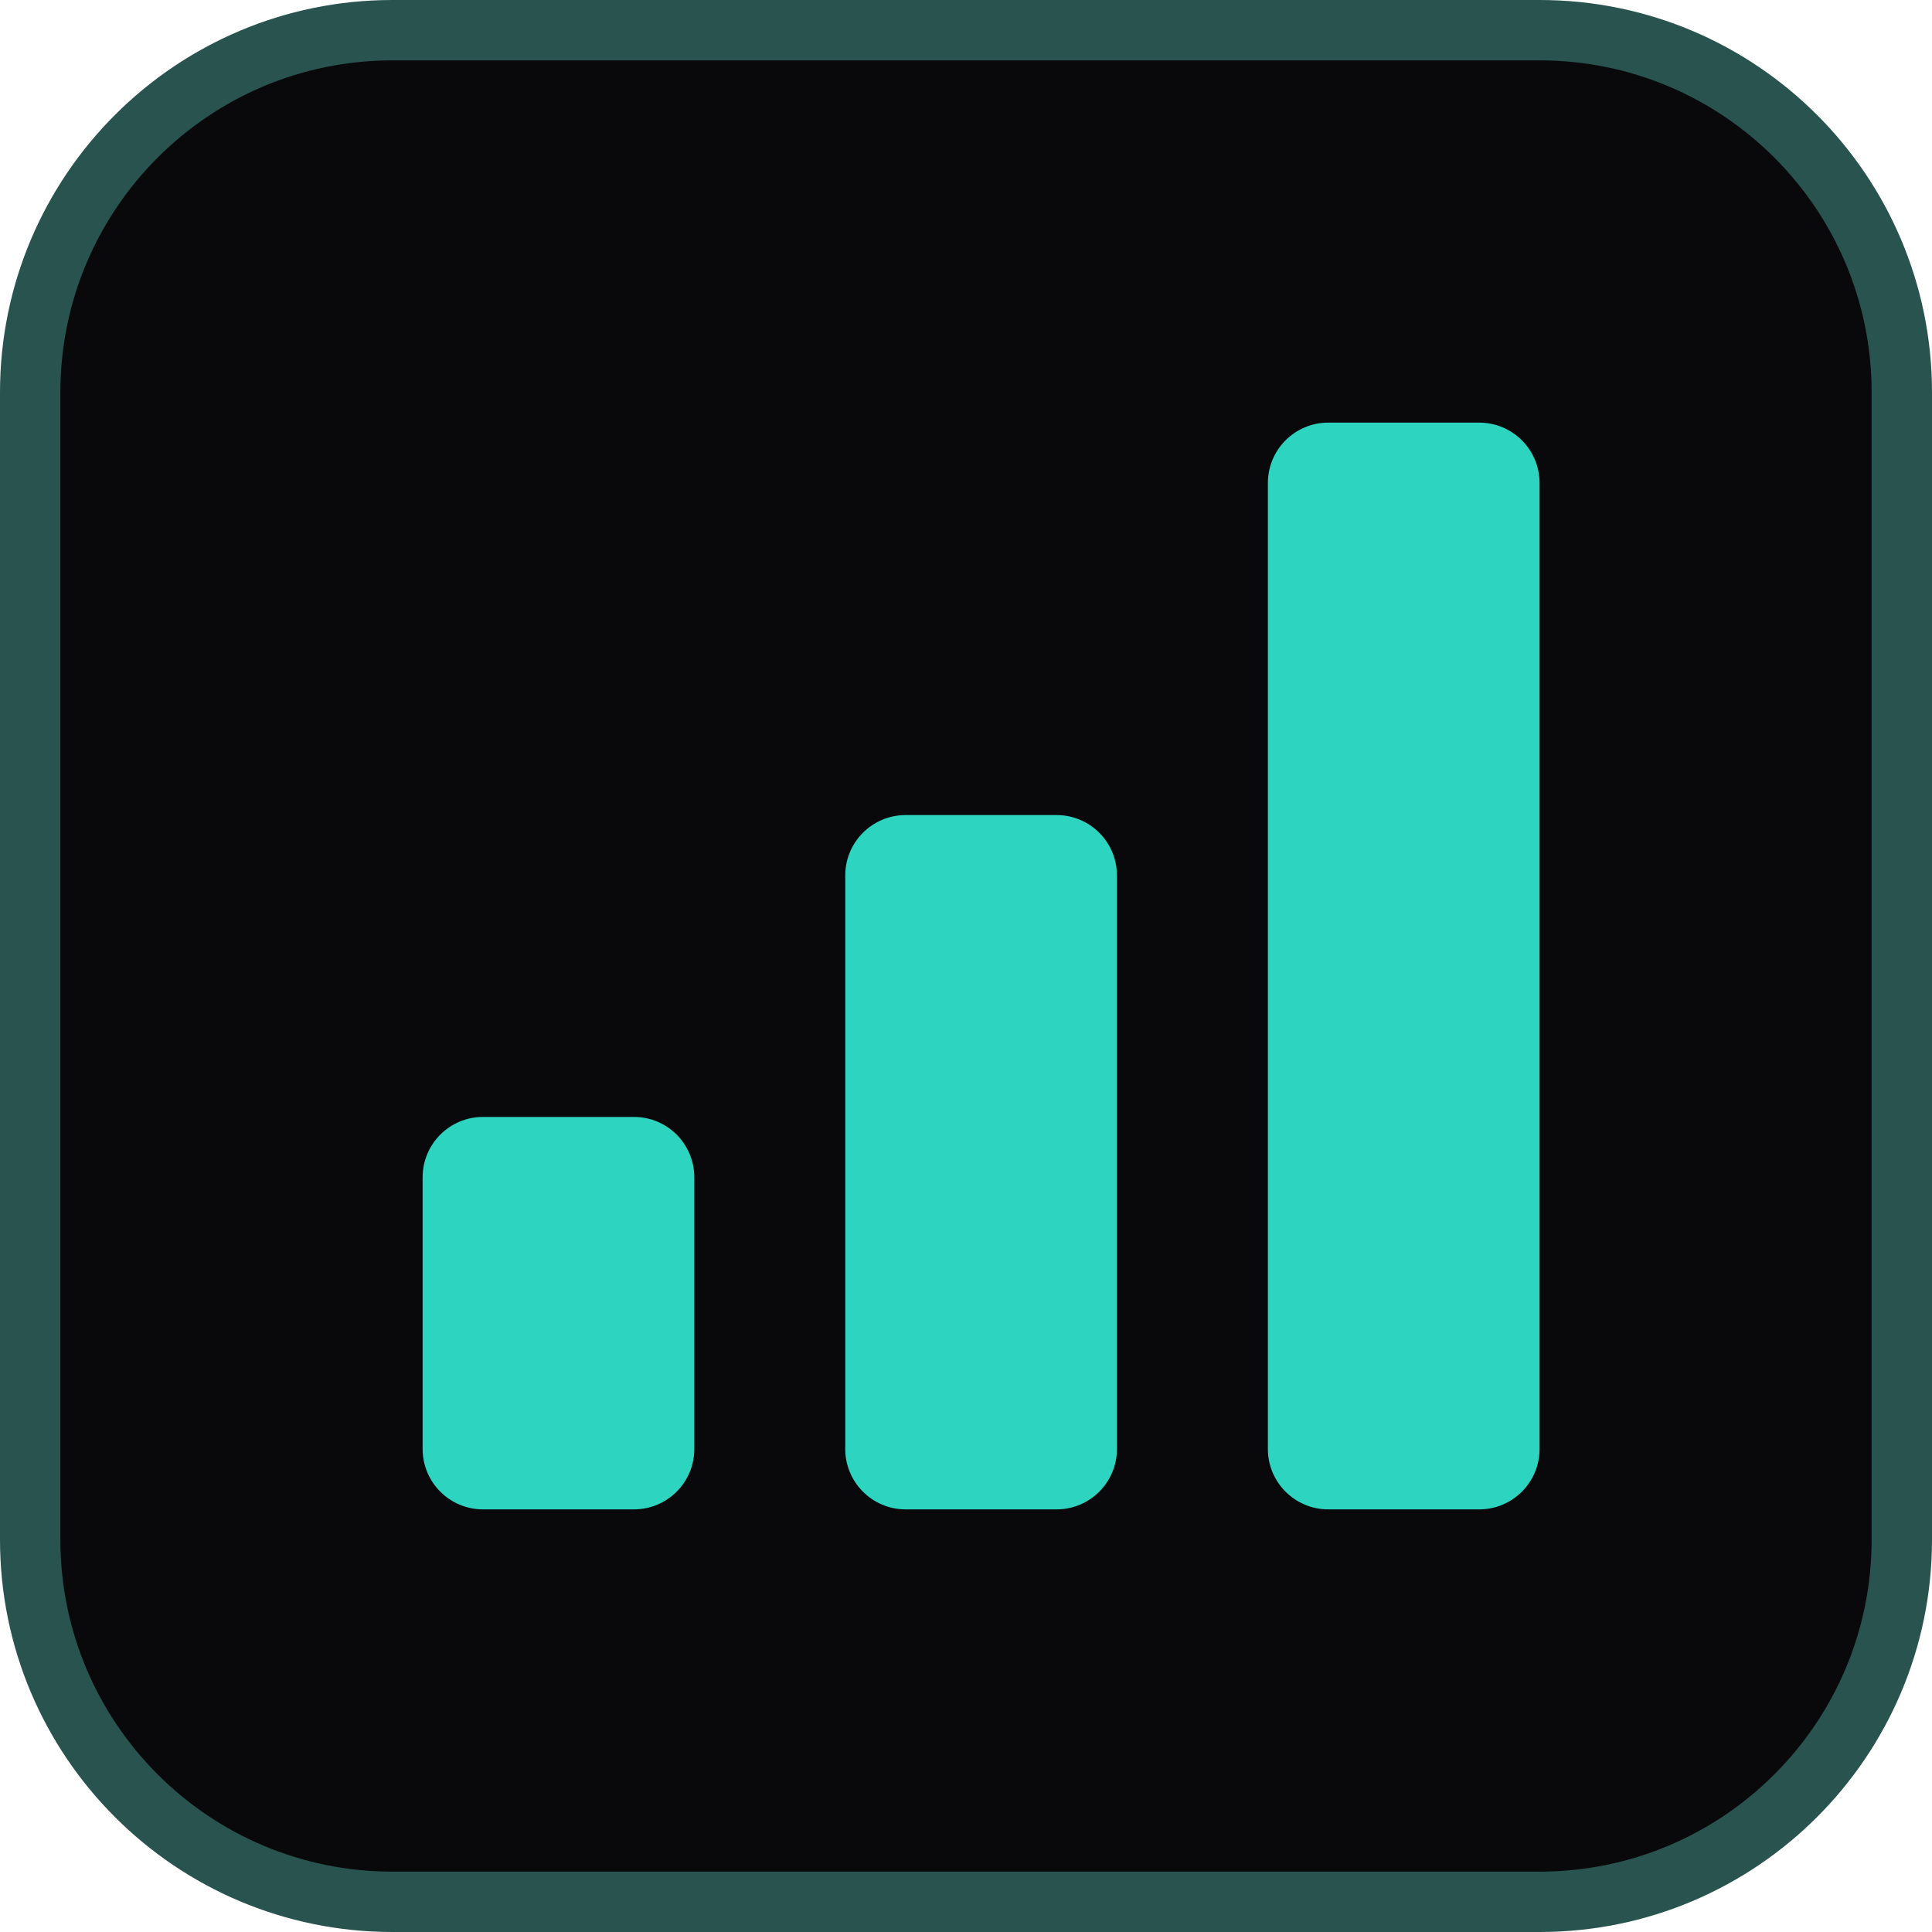
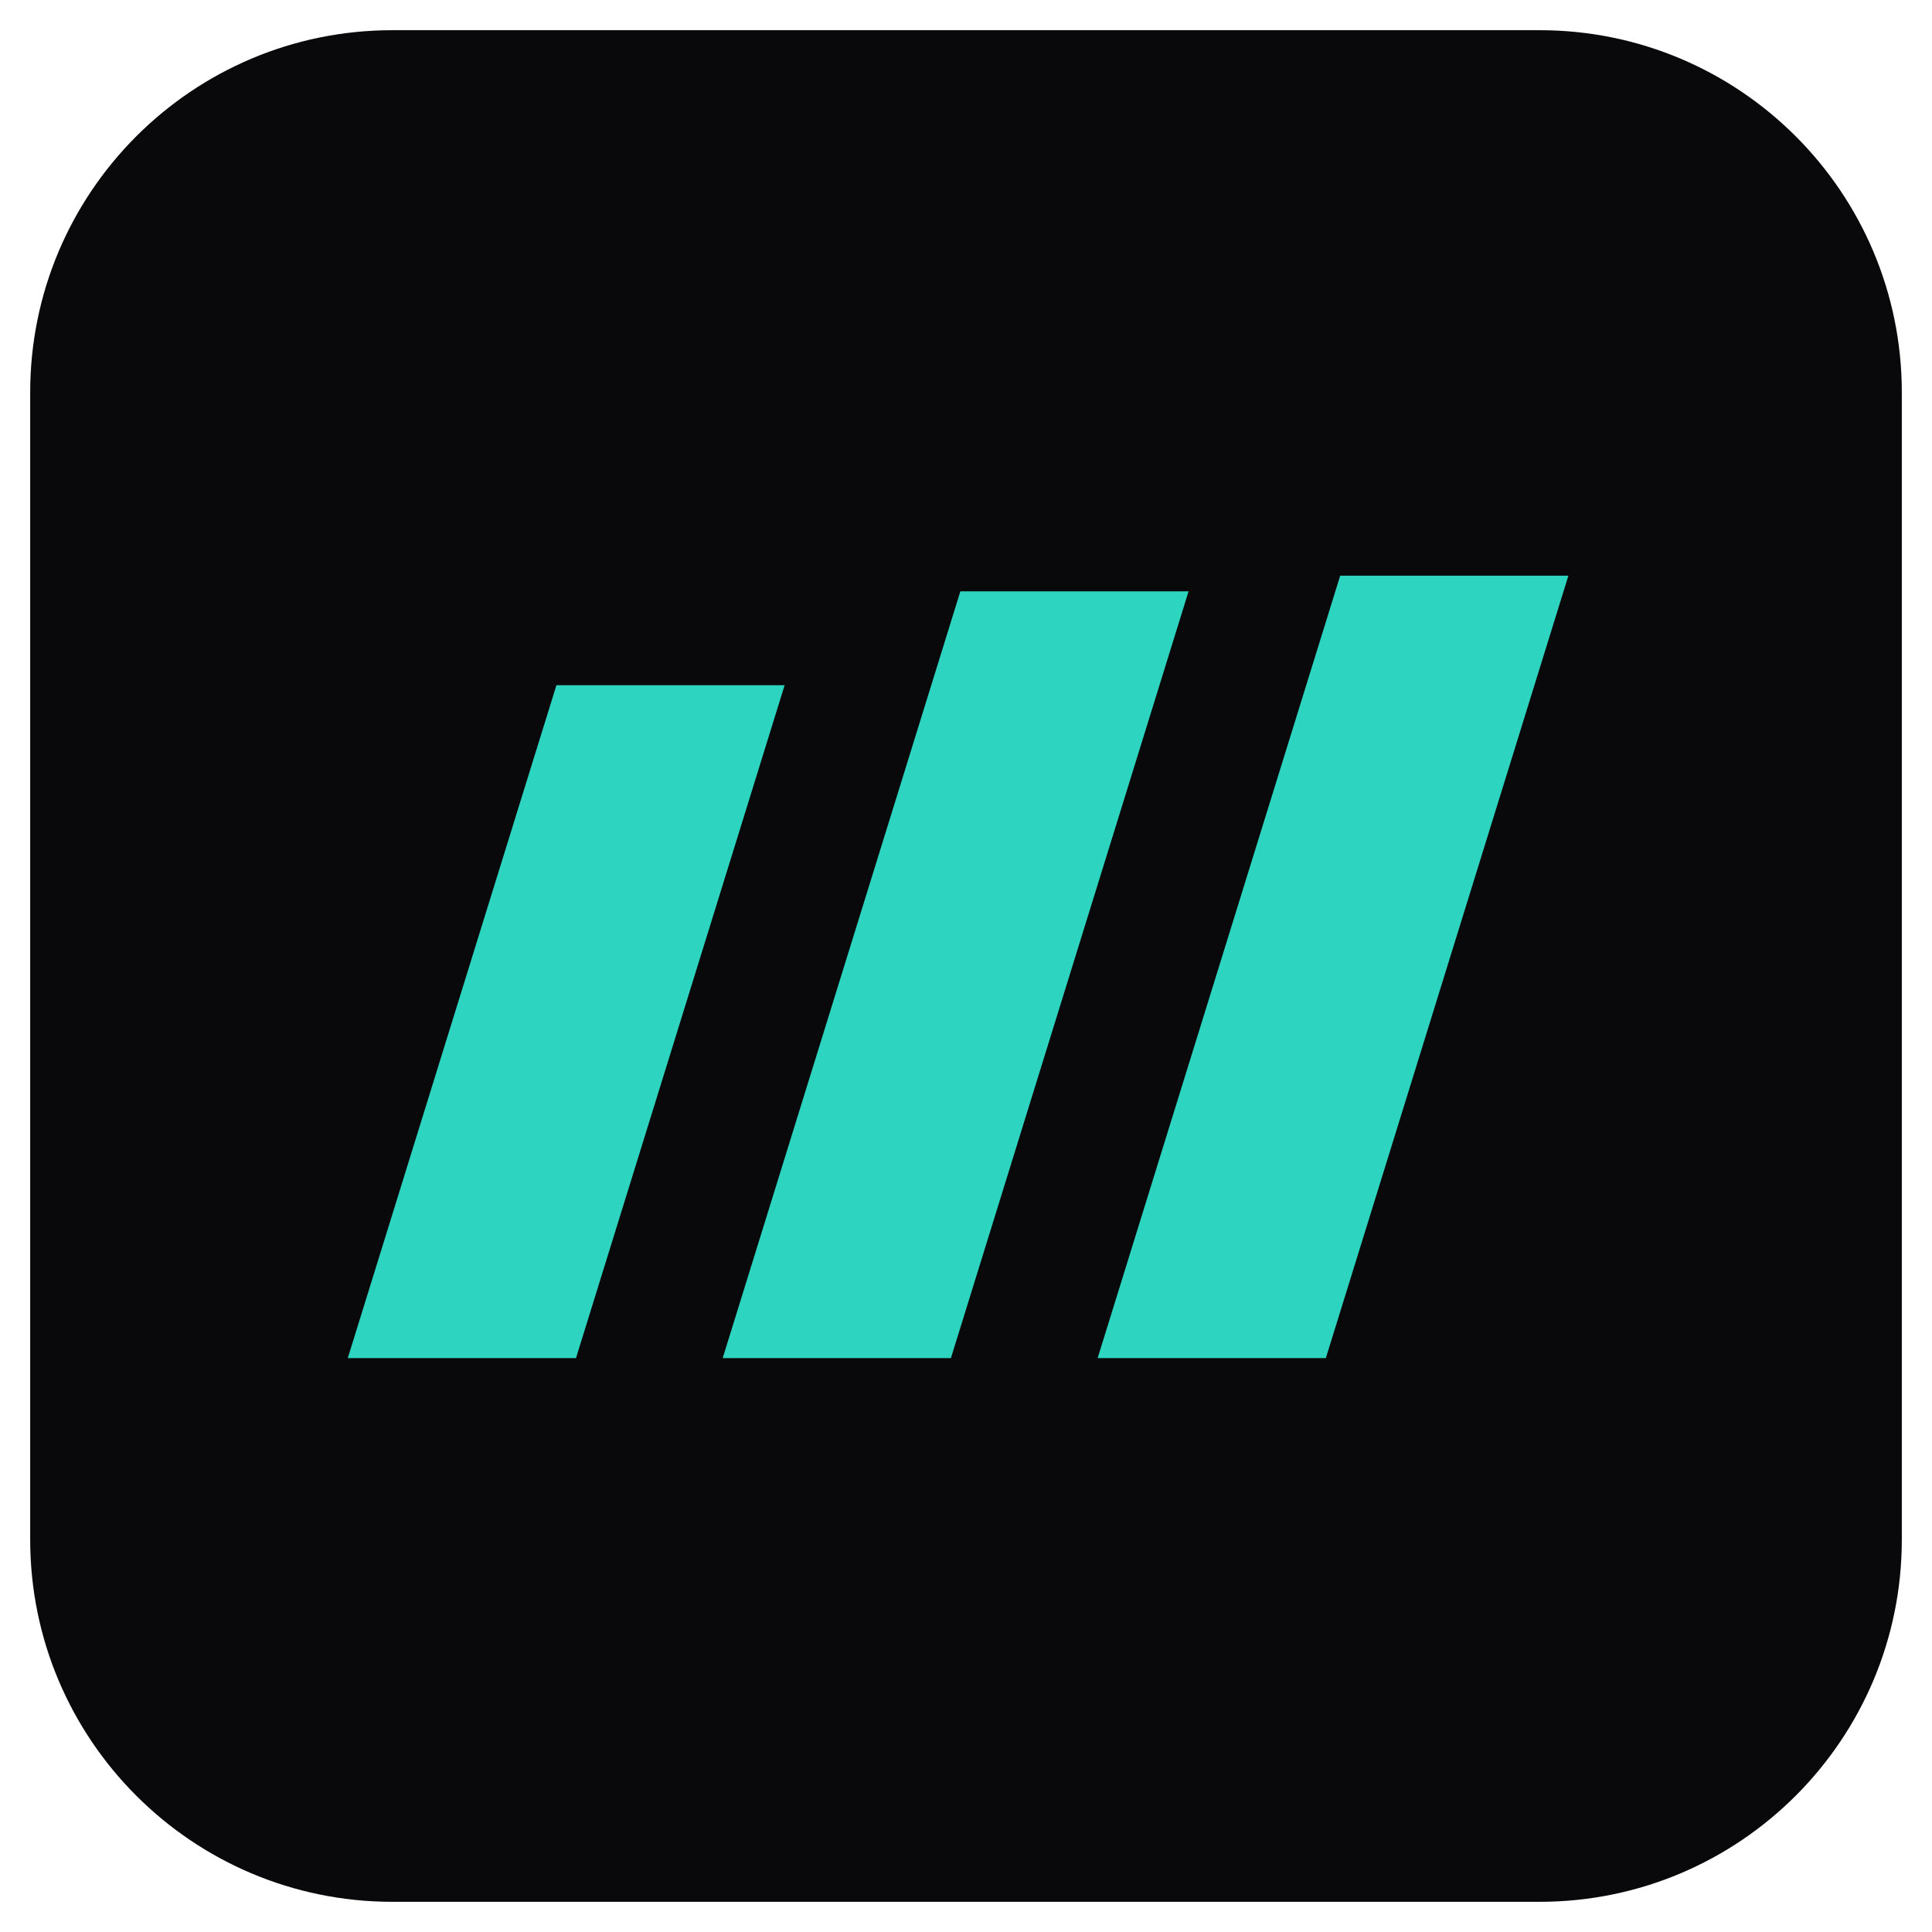
<svg xmlns="http://www.w3.org/2000/svg" viewBox="0 0 64 64">
-   <rect x="1" y="1" width="62" height="62" rx="12" fill="#09090b" stroke="#28534e" stroke-width="2" />
-   <rect x="14" y="37" width="9" height="13" rx="2" fill="#2dd4bf" />
-   <rect x="28" y="27" width="9" height="23" rx="2" fill="#2dd4bf" />
-   <rect x="42" y="14" width="9" height="36" rx="2" fill="#2dd4bf" />
+   <rect x="1" y="1" width="62" height="62" rx="12" fill="#09090b" />
+   <g transform="translate(11.52 19.07) scale(1.08)">
+     <polygon points="0,24 7,24 13.4,3.36 6.4,3.36" fill="#2dd4bf" />
+     <polygon points="11.5,24 18.5,24 25.79,0.48 18.79,0.48" fill="#2dd4bf" />
+     <polygon points="23,24 30,24 37.44,0 30.44,0" fill="#2dd4bf" />
+   </g>
</svg>
